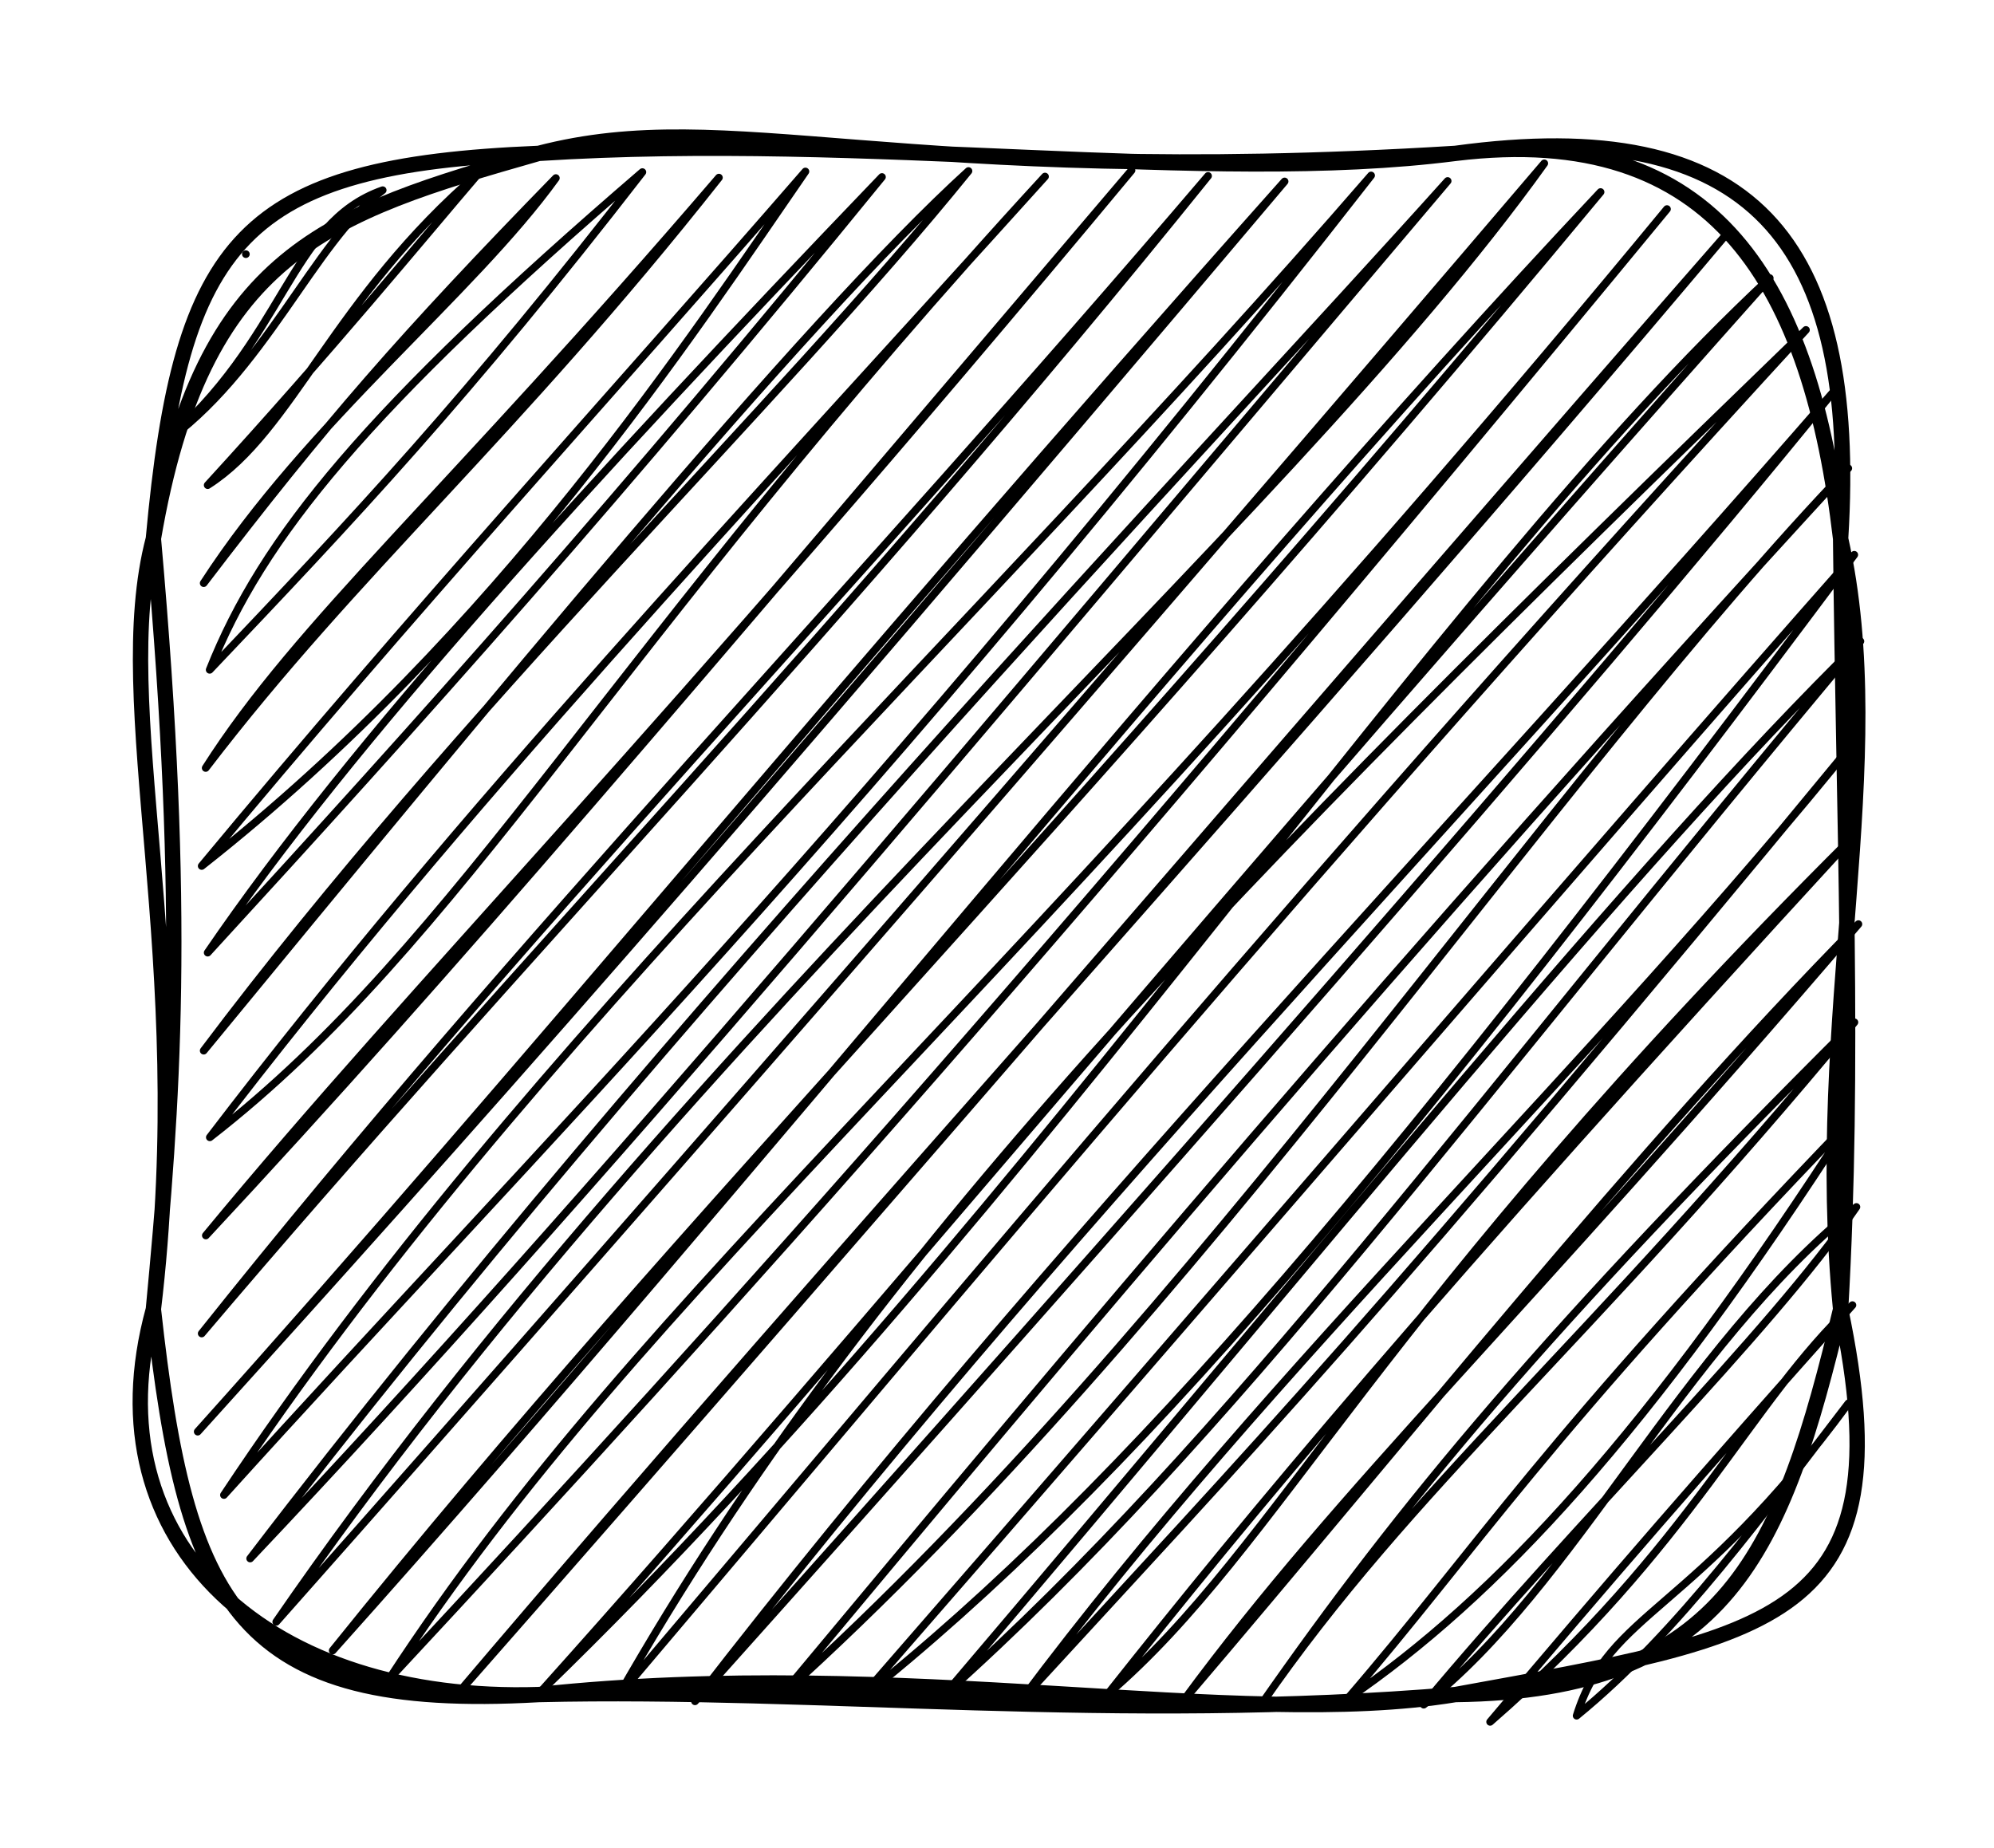
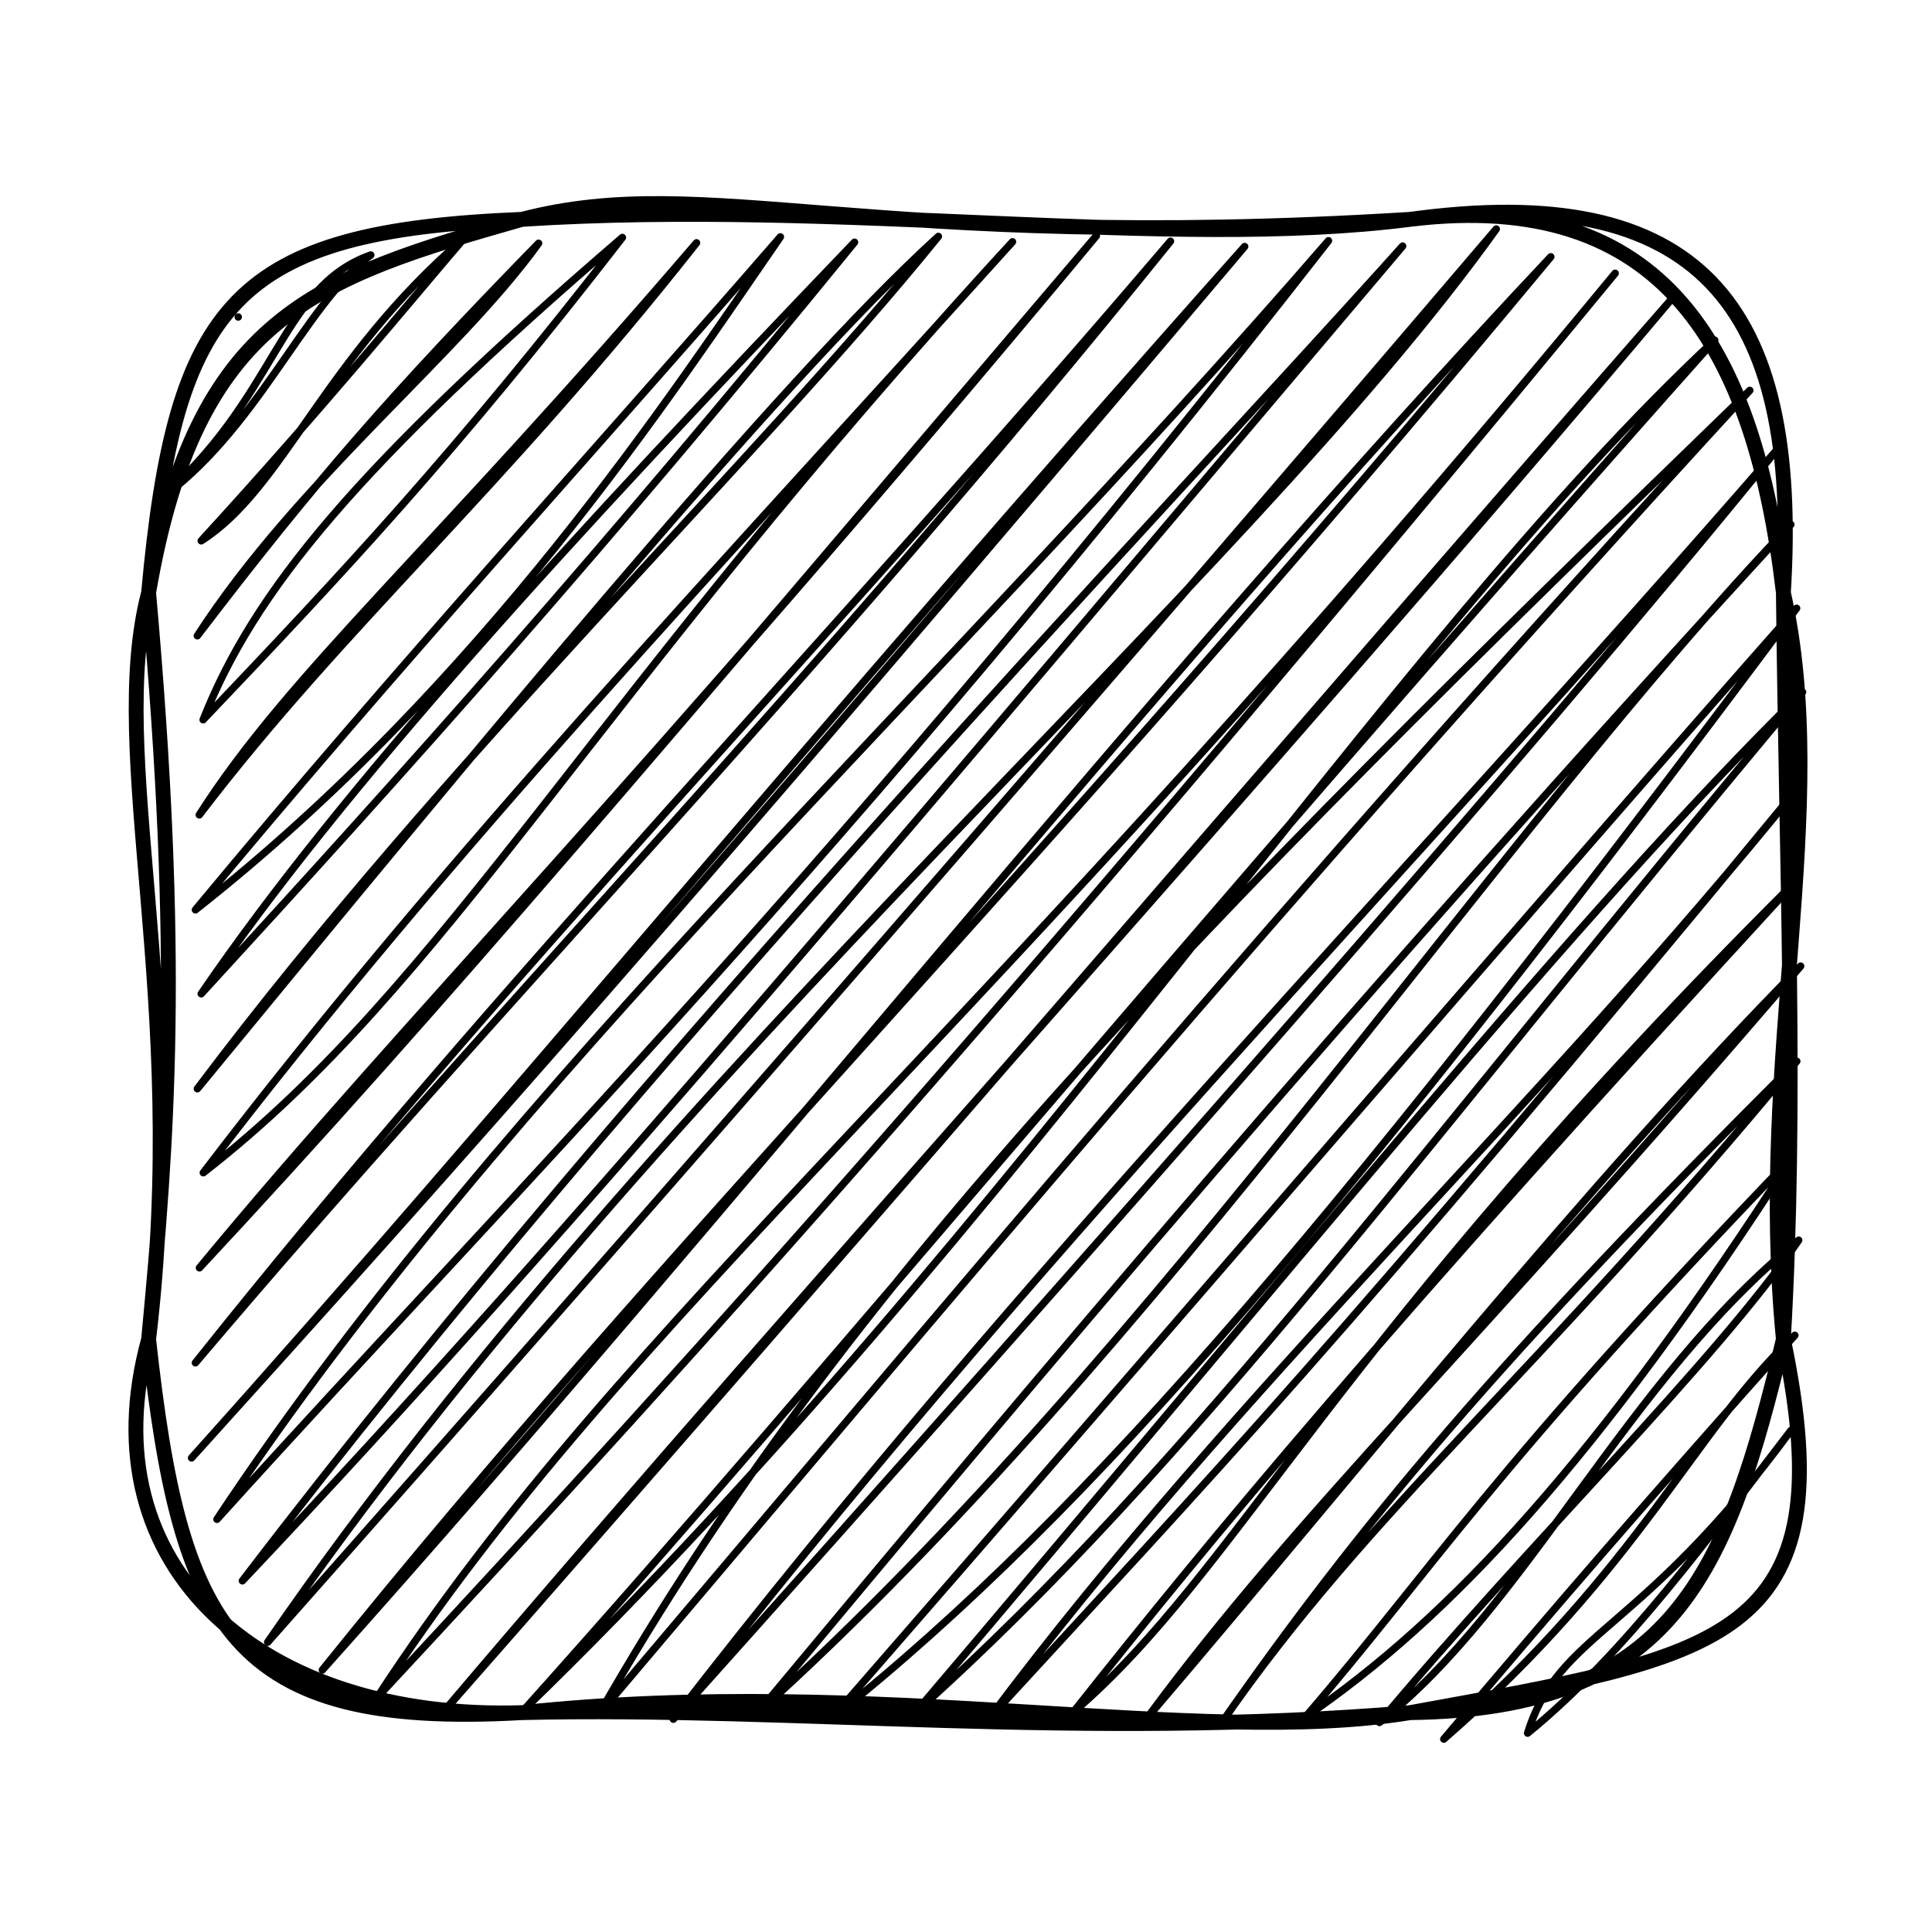
- <svg xmlns="http://www.w3.org/2000/svg" version="1.1" viewBox="0 0 130 120.481" width="130" height="120.481">
+ <svg xmlns="http://www.w3.org/2000/svg" version="1.1" viewBox="0 0 130 120.481" width="12" height="12">
  <defs>

    </defs>
-   <rect x="0" y="0" width="130" height="120.481" fill="transparent" />
+   <rect x="0" y="0" width="12" height="12" fill="transparent" />
  <g stroke-linecap="round" transform="translate(10 10) rotate(0 55 50.24038)">
    <path d="M6.03 6.57 C6.03 6.57, 6.03 6.57, 6.03 6.57 M6.03 6.57 C6.03 6.57, 6.03 6.57, 6.03 6.57 M0.52 19 C8.65 12.19, 8.81 4.55, 14.95 2.4 M0.52 19 C7.25 14.33, 10.41 5.83, 14.95 2.4 M3.54 21.63 C9.09 18.11, 11.72 9.43, 21.25 1.25 M3.54 21.63 C11.79 12.62, 17.42 5.72, 21.25 1.25 M3.28 28.02 C11.24 17.59, 16.24 11.87, 26.24 1.61 M3.28 28.02 C10.1 17.49, 20.81 9.15, 26.24 1.61 M3.67 33.67 C7.08 25.07, 13.87 16.71, 31.88 1.22 M3.67 33.67 C13.01 23.85, 20.54 15.87, 31.88 1.22 M3.41 40.07 C13.26 27.18, 23.51 18.51, 36.87 1.58 M3.41 40.07 C9.46 30.57, 19.08 22.33, 36.87 1.58 M3.15 46.46 C22.56 31.2, 35.26 11.67, 42.51 1.18 M3.15 46.46 C16.92 29.86, 29.66 15.98, 42.51 1.18 M3.54 52.11 C13.01 38.26, 28.2 21.66, 47.5 1.54 M3.54 52.11 C17.31 37.11, 30.64 22.24, 47.5 1.54 M3.28 58.5 C21.68 36.13, 42.48 10.82, 53.14 1.15 M3.28 58.5 C20.16 36.05, 40.77 16.44, 53.14 1.15 M3.68 64.15 C20.12 51.39, 29.83 32.26, 58.13 1.51 M3.68 64.15 C20.27 42.42, 38.27 23.54, 58.13 1.51 M3.42 70.55 C19.84 52.93, 34.06 36.03, 63.77 1.11 M3.42 70.55 C17.35 53.68, 32.71 38.49, 63.77 1.11 M3.15 76.94 C24.27 50.43, 45.34 28.94, 68.76 1.47 M3.15 76.94 C23.85 52.51, 44.89 31.12, 68.76 1.47 M2.89 83.34 C24.92 58.8, 43.63 35.65, 73.75 1.83 M2.89 83.34 C20.62 63.72, 35.82 46.72, 73.75 1.83 M4.6 87.47 C24.25 57.83, 52.92 32, 79.39 1.44 M4.6 87.47 C25.06 64.82, 46.23 43.94, 79.39 1.44 M6.31 91.61 C33.37 56.15, 68.3 19.73, 84.38 1.8 M6.31 91.61 C29.02 67.61, 52.34 39.63, 84.38 1.8 M8.01 95.74 C34.83 56.82, 73.31 24.91, 90.68 0.65 M8.01 95.74 C35.3 64.94, 64.11 31.8, 90.68 0.65 M11.69 97.61 C35.26 68.29, 58.63 45.57, 94.35 2.52 M11.69 97.61 C40.14 65.83, 66.74 31.86, 94.35 2.52 M15.36 99.48 C32.22 73.64, 55.47 56.03, 98.68 3.63 M15.36 99.48 C38.07 75.07, 59.68 50.96, 98.68 3.63 M19.69 100.6 C46.05 69.54, 73.49 39.79, 102.36 5.5 M19.69 100.6 C48.25 68.11, 78.72 32.52, 102.36 5.5 M25.34 100.2 C58.61 67.95, 83.25 28.74, 105.38 8.13 M25.34 100.2 C46.81 76.26, 68.15 49.92, 105.38 8.13 M30.32 100.56 C46.81 71.66, 69.98 48.06, 107.74 11.51 M30.32 100.56 C53.53 73.19, 75.84 46.24, 107.74 11.51 M35.31 100.92 C58.88 70.42, 84.29 44.6, 109.45 15.64 M35.31 100.92 C63.99 68.88, 92.78 36.18, 109.45 15.64 M40.95 100.53 C68.21 75.96, 91.1 40.73, 110.5 20.53 M40.95 100.53 C60 77.67, 80.46 53.22, 110.5 20.53 M45.94 100.89 C63.47 86.97, 81.18 65.99, 110.89 26.17 M45.94 100.89 C69.99 73.3, 93.04 46.37, 110.89 26.17 M51.58 100.49 C77.3 70.26, 96.2 46.63, 111.29 31.81 M51.58 100.49 C70.43 83.64, 85.73 62.31, 111.29 31.81 M56.57 100.85 C71.55 84.52, 79.76 76.15, 111.02 38.21 M56.57 100.85 C73.07 78.78, 93.99 59.38, 111.02 38.21 M62.21 100.46 C73.45 90.81, 79.53 75.71, 110.76 44.61 M62.21 100.46 C71.47 88.77, 82.83 75, 110.76 44.61 M67.2 100.82 C77.47 86.89, 89.06 76.1, 111.16 50.25 M67.2 100.82 C81.99 83.5, 96.53 65.09, 111.16 50.25 M72.19 101.18 C82.04 86.91, 93.45 77.78, 110.9 56.65 M72.19 101.18 C81.43 87.94, 90.8 76.67, 110.9 56.65 M77.83 100.78 C87.51 94.17, 97.54 83.42, 110.63 63.05 M77.83 100.78 C86.33 90.92, 90.45 84, 110.63 63.05 M82.82 101.14 C92.72 93.38, 99.51 78.01, 111.03 68.69 M82.82 101.14 C92.9 89.05, 105.34 76.99, 111.03 68.69 M87.15 102.26 C100.37 90.76, 104.04 81.4, 110.77 75.09 M87.15 102.26 C94.9 93.08, 100.7 86.37, 110.77 75.09 M92.79 101.86 C94.93 95, 100.37 95.3, 110.51 81.49 M92.79 101.86 C99.44 96.44, 105.17 88.43, 110.51 81.49" stroke="#000" stroke-width="0.5" fill="none" />
    <path d="M25.12 0 M25.12 0 C37.68 -3.27, 48.35 2.26, 84.88 0 M25.12 0 C46.8 -1.38, 68.56 2.09, 84.88 0 M84.88 0 C101.99 -2.09, 108.07 8.69, 110 25.12 M84.88 0 C104.2 -2.65, 111.21 5.61, 110 25.12 M110 25.12 C113.27 39.71, 108.15 56.25, 110 75.36 M110 25.12 C110.2 43.88, 110.92 59.39, 110 75.36 M110 75.36 C106.23 91.1, 102.64 100.26, 84.88 100.48 M110 75.36 C114.29 95.82, 105.76 96.66, 84.88 100.48 M84.88 100.48 C70.66 102.82, 49 97.94, 25.12 100.48 M84.88 100.48 C62.7 102.33, 43.48 100.05, 25.12 100.48 M25.12 100.48 C5.46 101.6, 2.13 94.68, 0 75.36 M25.12 100.48 C7.71 101.03, -4.23 90.77, 0 75.36 M0 75.36 C2.74 52.5, -2.86 35.99, 0 25.12 M0 75.36 C1.29 61.71, 2.2 49.83, 0 25.12 M0 25.12 C1.79 5.55, 5.77 0.79, 25.12 0 M0 25.12 C3.19 6.48, 11.32 3.94, 25.12 0" stroke="#000000" stroke-width="1" fill="none" />
  </g>
</svg>
